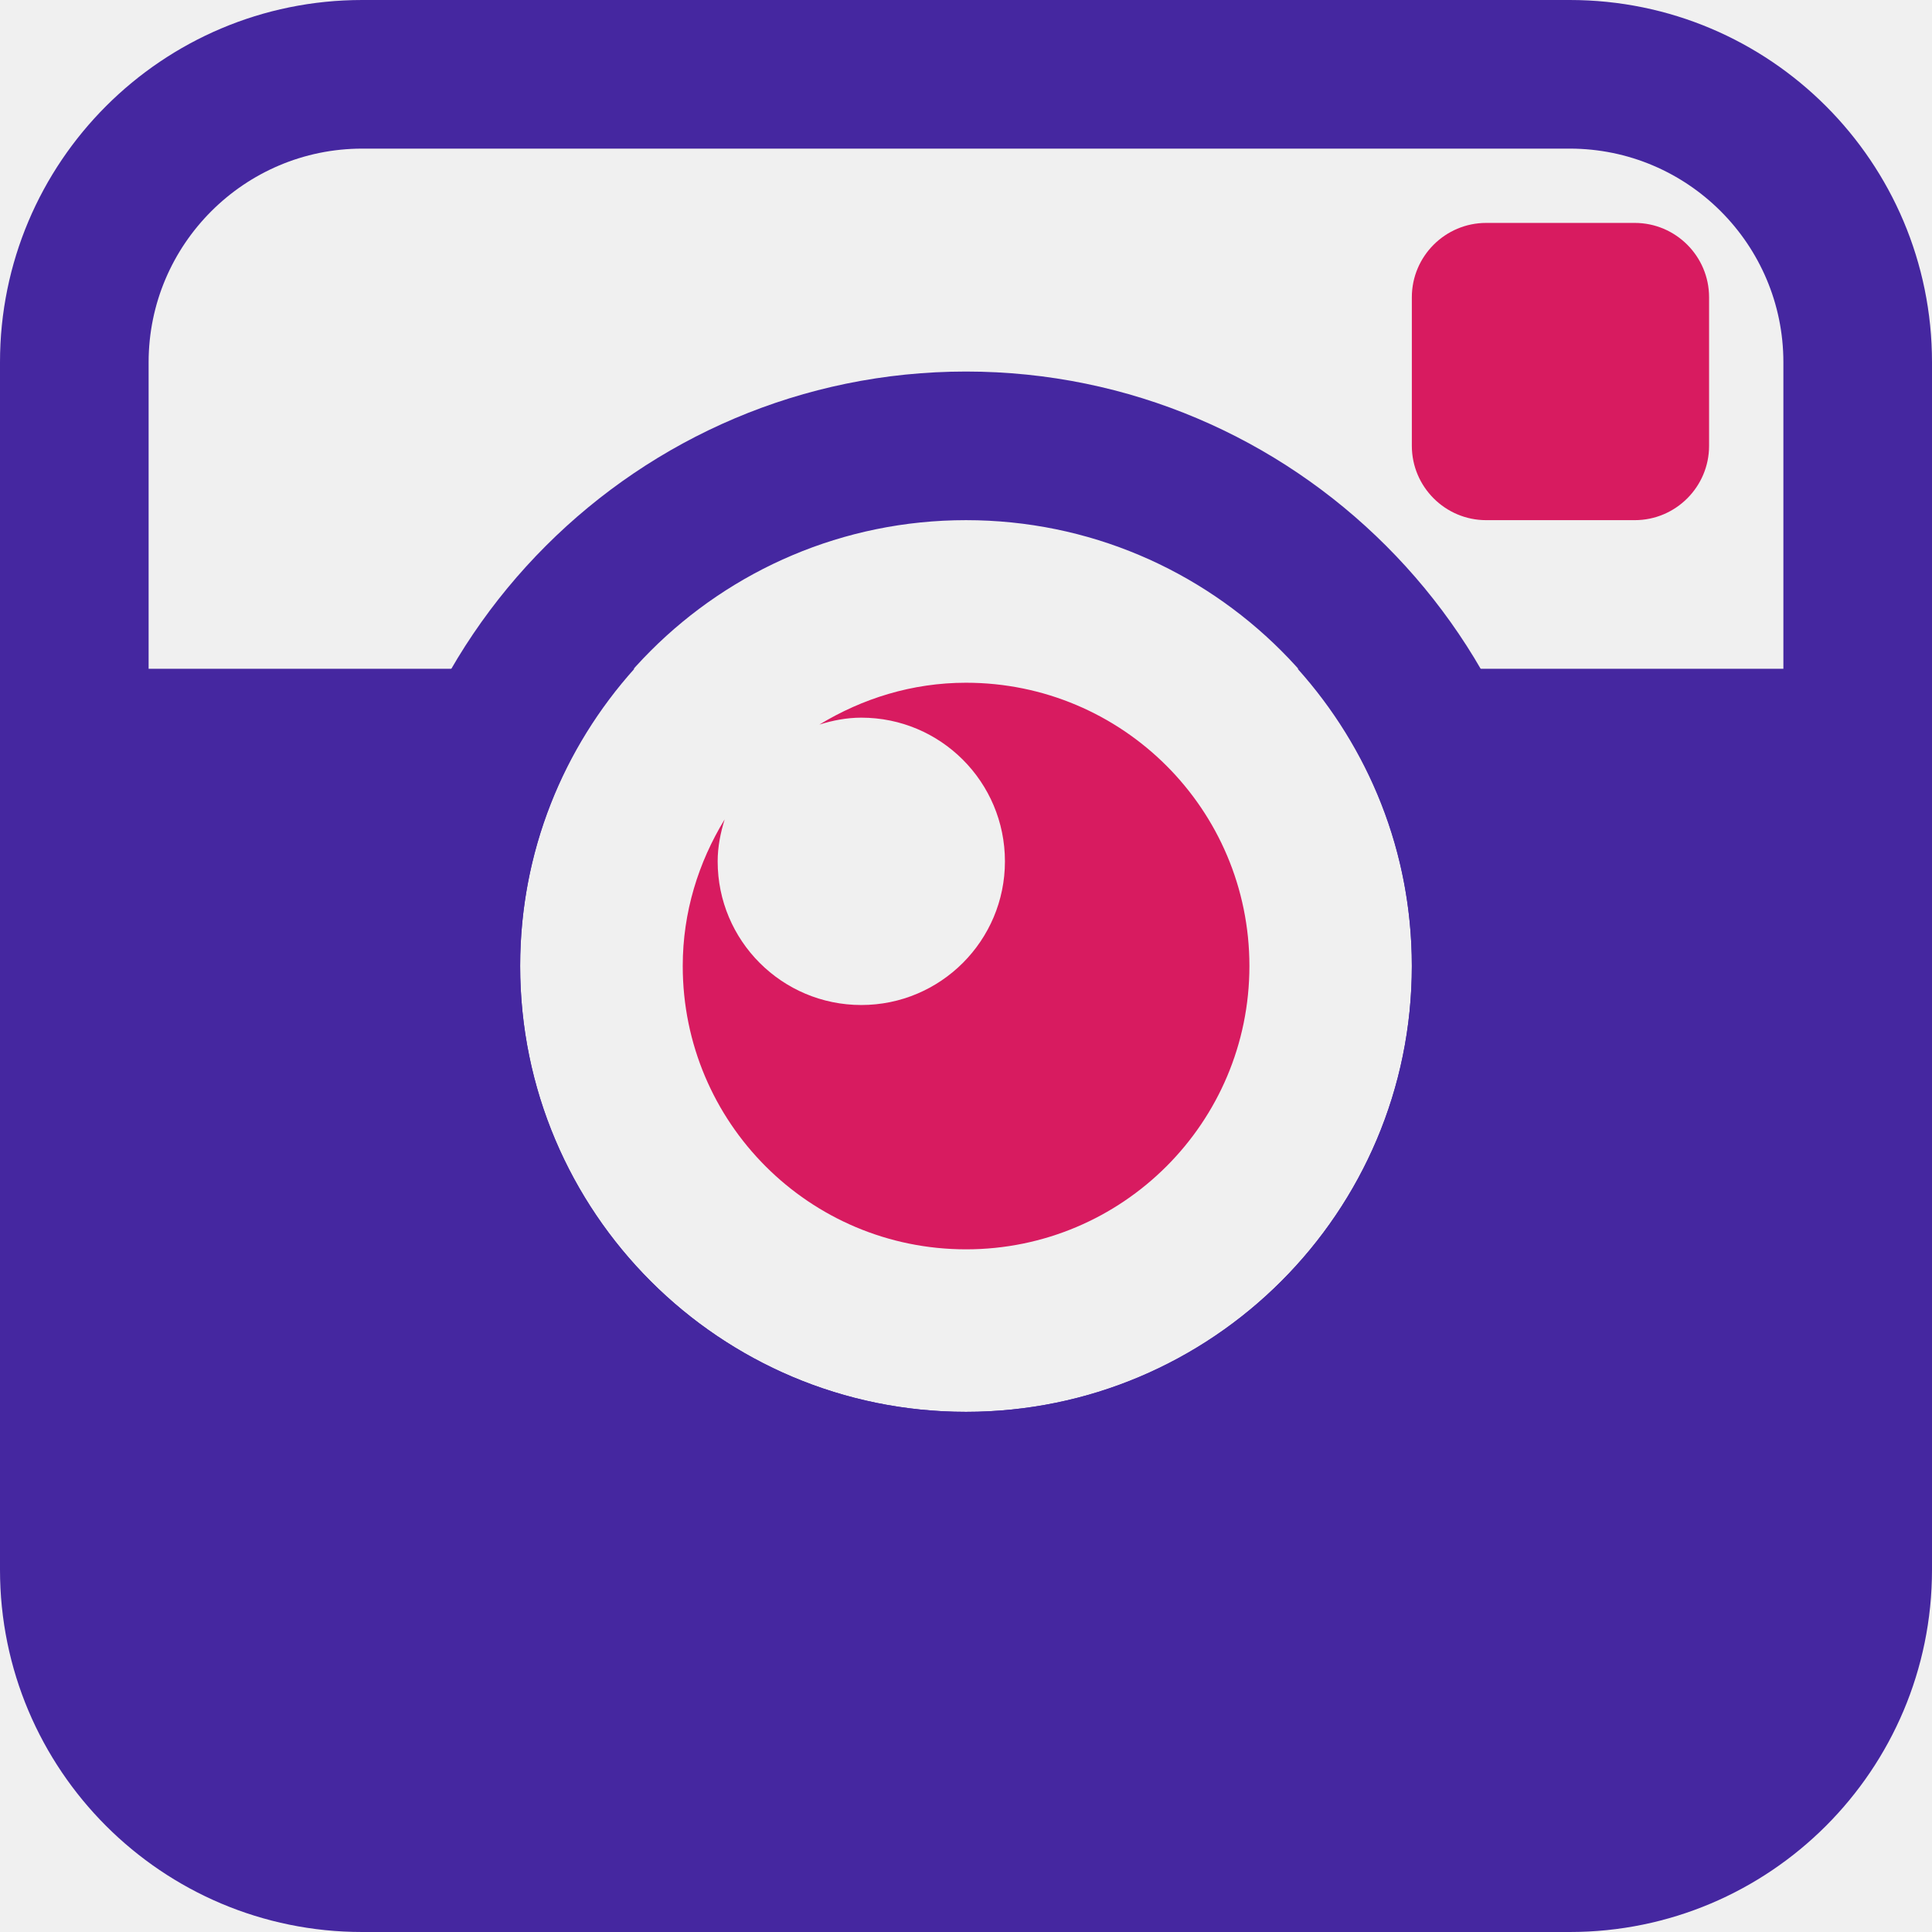
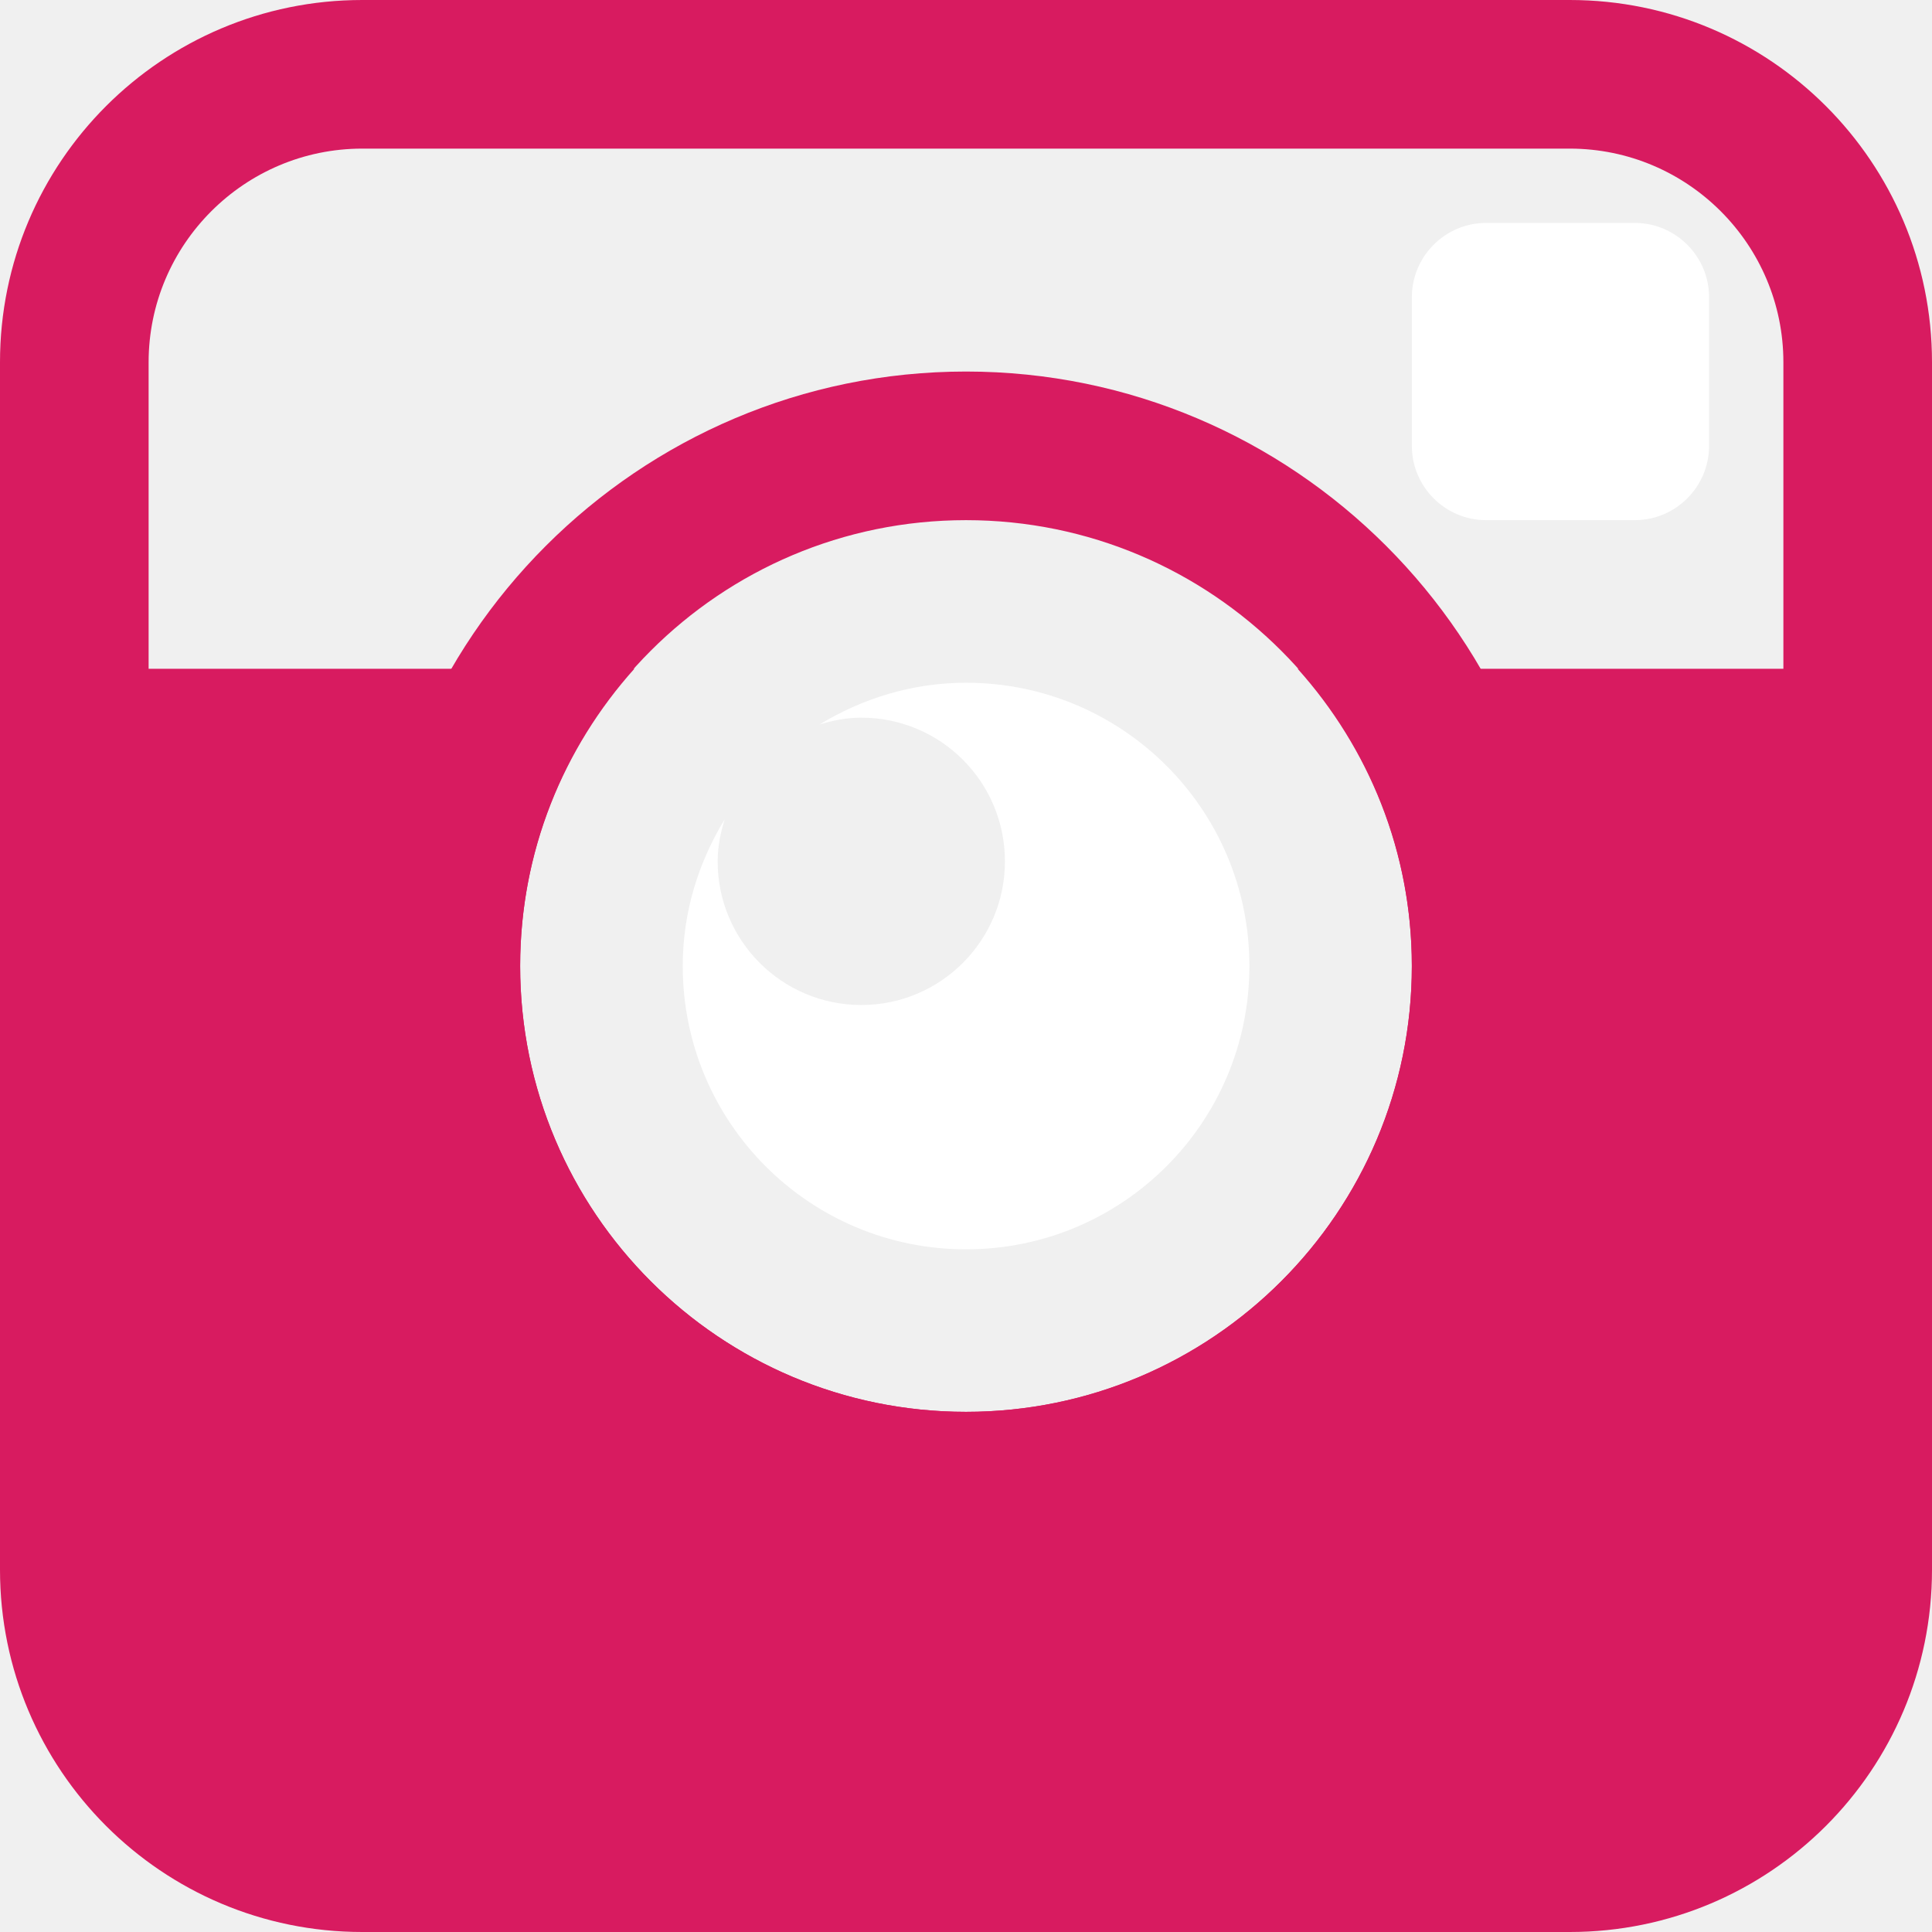
<svg xmlns="http://www.w3.org/2000/svg" version="1.1" id="Capa_1" x="0px" y="0px" viewBox="0 0 26 26" style="enable-background:new 0 0 26 26;" xml:space="preserve">
  <g>
-     <path style="fill:#d81b60;" d="M20,7c-0.551,0-1-0.449-1-1V4c0-0.551,0.449-1,1-1h2c0.551,0,1,0.449,1,1v2c0,0.551-0.449,1-1,1H20z   " />
-     <path style="fill:#d81b60;" d="M13,9.188c-0.726,0-1.396,0.213-1.973,0.563c0.18-0.056,0.367-0.093,0.564-0.093   c1.068,0,1.933,0.865,1.933,1.934c0,1.066-0.865,1.933-1.933,1.933s-1.933-0.866-1.933-1.933c0-0.199,0.039-0.386,0.094-0.565   C9.4,11.604,9.188,12.274,9.188,13c0,2.107,1.705,3.813,3.813,3.813c2.105,0,3.813-1.705,3.813-3.813S15.105,9.188,13,9.188z" />
+     <path style="fill:#fff;" d="M20,7c-0.551,0-1-0.449-1-1V4c0-0.551,0.449-1,1-1h2c0.551,0,1,0.449,1,1v2c0,0.551-0.449,1-1,1H20z   " />
+     <path style="fill:#fff;" d="M13,9.188c-0.726,0-1.396,0.213-1.973,0.563c0.18-0.056,0.367-0.093,0.564-0.093   c1.068,0,1.933,0.865,1.933,1.934c0,1.066-0.865,1.933-1.933,1.933s-1.933-0.866-1.933-1.933c0-0.199,0.039-0.386,0.094-0.565   C9.4,11.604,9.188,12.274,9.188,13c0,2.107,1.705,3.813,3.813,3.813c2.105,0,3.813-1.705,3.813-3.813S15.105,9.188,13,9.188z" />
    <g>
-       <path style="fill:#4527a0;" d="M13,7c3.313,0,6,2.686,6,6s-2.688,6-6,6c-3.313,0-6-2.686-6-6S9.687,7,13,7 M13,5    c-4.411,0-8,3.589-8,8s3.589,8,8,8s8-3.589,8-8S17.411,5,13,5L13,5z" />
+       <path style="fill:#d81b60;" d="M13,7c3.313,0,6,2.686,6,6s-2.688,6-6,6c-3.313,0-6-2.686-6-6S9.687,7,13,7 M13,5    c-4.411,0-8,3.589-8,8s3.589,8,8,8s8-3.589,8-8S17.411,5,13,5L13,5z" />
    </g>
-     <path style="fill:#4527a0;" d="M21.125,0H4.875C2.182,0,0,2.182,0,4.875v16.25C0,23.818,2.182,26,4.875,26h16.25   C23.818,26,26,23.818,26,21.125V4.875C26,2.182,23.818,0,21.125,0z M24,9h-6.537C18.416,10.063,19,11.461,19,13   c0,3.314-2.688,6-6,6c-3.313,0-6-2.686-6-6c0-1.539,0.584-2.938,1.537-4H2V4.875C2,3.29,3.29,2,4.875,2h16.25   C22.711,2,24,3.29,24,4.875V9z" />
+     <path style="fill:#d81b60;" d="M21.125,0H4.875C2.182,0,0,2.182,0,4.875v16.25C0,23.818,2.182,26,4.875,26h16.25   C23.818,26,26,23.818,26,21.125V4.875C26,2.182,23.818,0,21.125,0z M24,9h-6.537C18.416,10.063,19,11.461,19,13   c0,3.314-2.688,6-6,6c-3.313,0-6-2.686-6-6c0-1.539,0.584-2.938,1.537-4H2V4.875C2,3.29,3.29,2,4.875,2h16.25   C22.711,2,24,3.29,24,4.875V9z" />
  </g>
  <g>
</g>
  <g>
</g>
  <g>
</g>
  <g>
</g>
  <g>
</g>
  <g>
</g>
  <g>
</g>
  <g>
</g>
  <g>
</g>
  <g>
</g>
  <g>
</g>
  <g>
</g>
  <g>
</g>
  <g>
</g>
  <g>
</g>
</svg>
